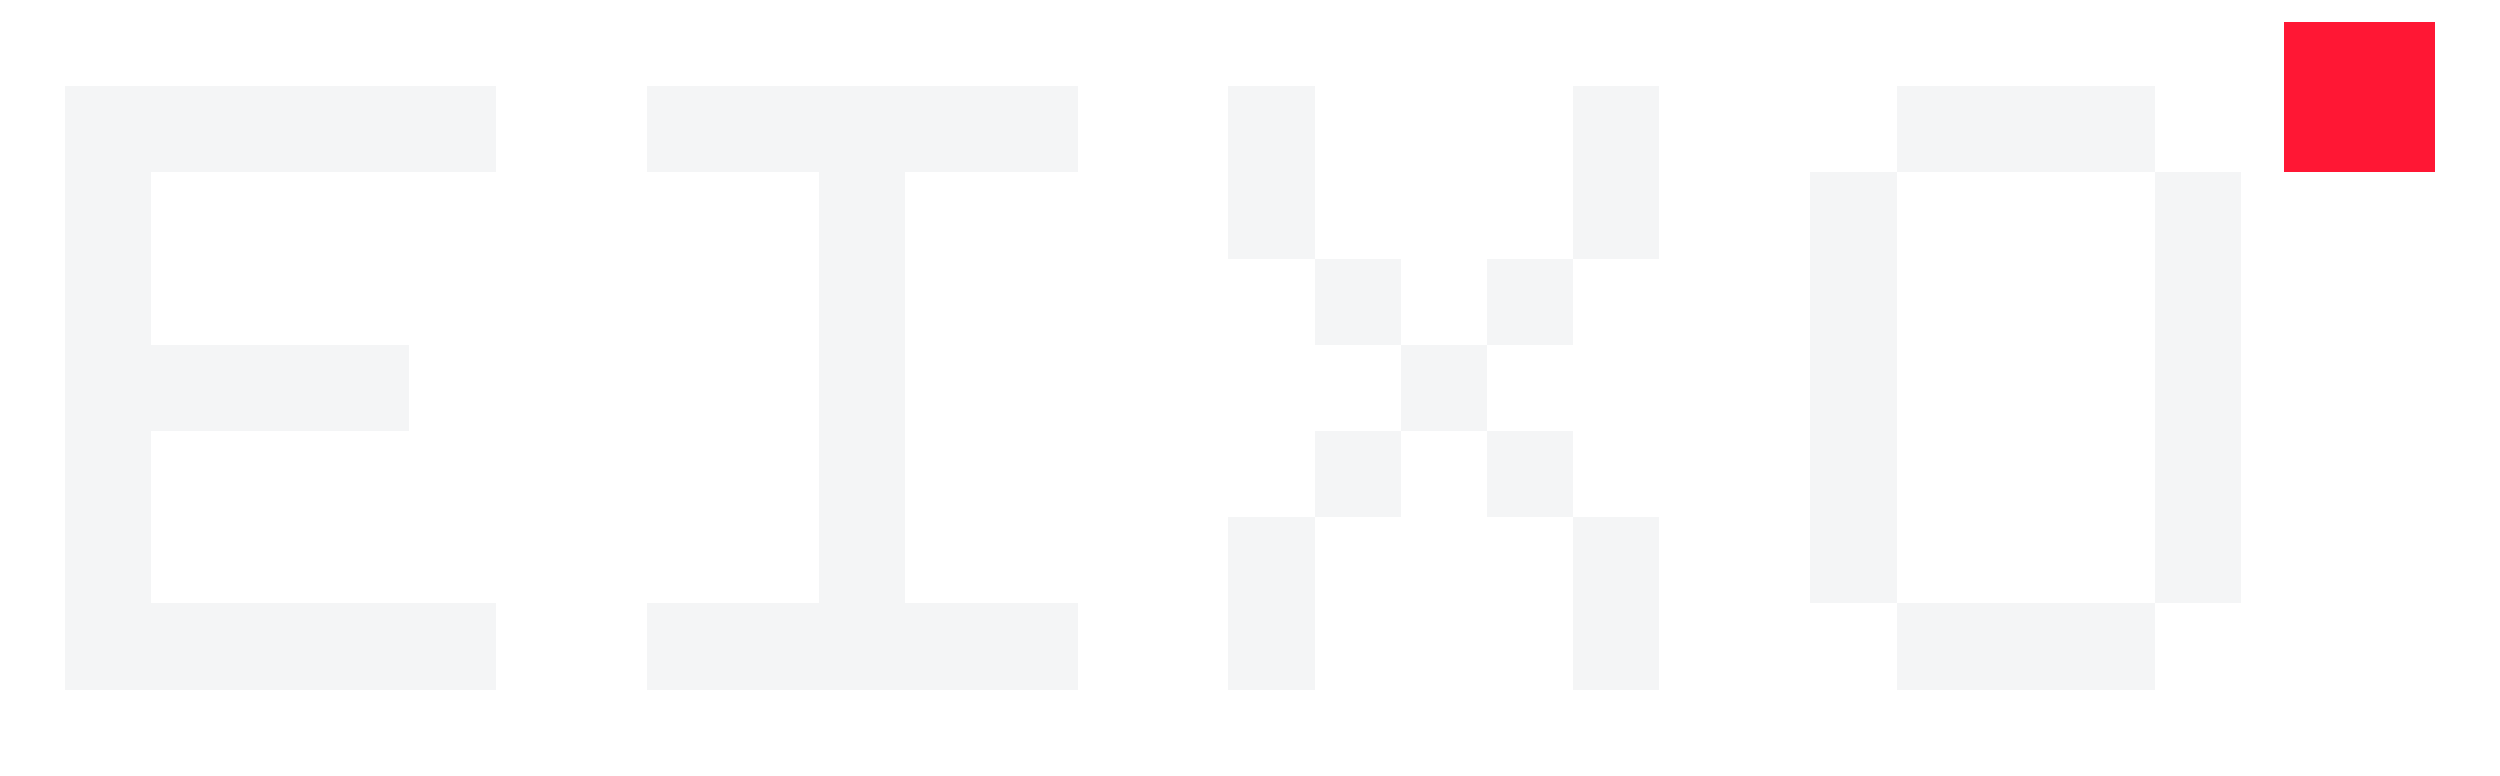
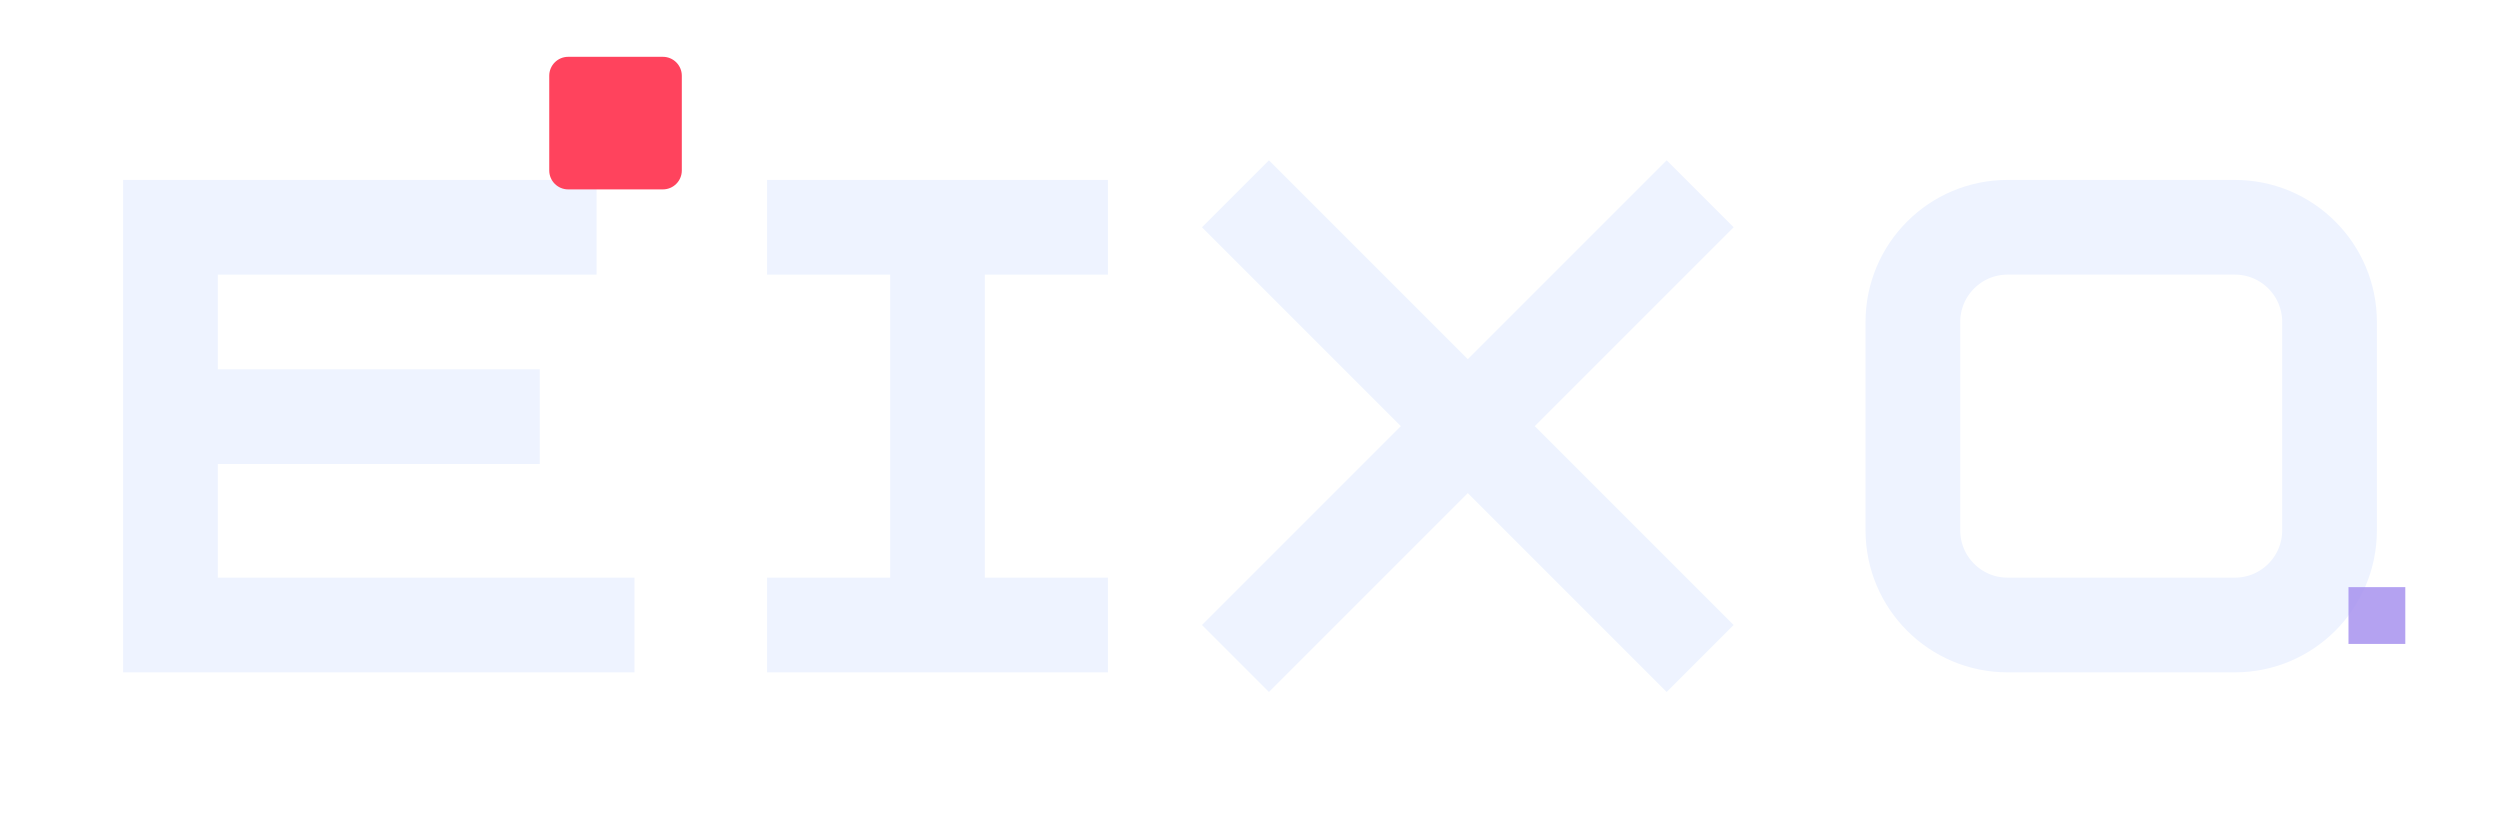
- <svg xmlns="http://www.w3.org/2000/svg" viewBox="0 0 116 36" width="116" height="36" shape-rendering="crispEdges" role="img" aria-labelledby="title">
-   <g fill="#f4f5f6">
-     <rect x="3" y="4" width="4" height="4" />
-     <rect x="7" y="4" width="4" height="4" />
-     <rect x="11" y="4" width="4" height="4" />
-     <rect x="15" y="4" width="4" height="4" />
-     <rect x="19" y="4" width="4" height="4" />
-     <rect x="3" y="8" width="4" height="4" />
-     <rect x="3" y="12" width="4" height="4" />
-     <rect x="3" y="16" width="4" height="4" />
-     <rect x="7" y="16" width="4" height="4" />
-     <rect x="11" y="16" width="4" height="4" />
-     <rect x="15" y="16" width="4" height="4" />
-     <rect x="3" y="20" width="4" height="4" />
-     <rect x="3" y="24" width="4" height="4" />
-     <rect x="3" y="28" width="4" height="4" />
-     <rect x="7" y="28" width="4" height="4" />
-     <rect x="11" y="28" width="4" height="4" />
-     <rect x="15" y="28" width="4" height="4" />
-     <rect x="19" y="28" width="4" height="4" />
-     <rect x="30" y="4" width="4" height="4" />
-     <rect x="34" y="4" width="4" height="4" />
-     <rect x="38" y="4" width="4" height="4" />
-     <rect x="42" y="4" width="4" height="4" />
-     <rect x="46" y="4" width="4" height="4" />
-     <rect x="38" y="8" width="4" height="4" />
-     <rect x="38" y="12" width="4" height="4" />
-     <rect x="38" y="16" width="4" height="4" />
-     <rect x="38" y="20" width="4" height="4" />
-     <rect x="38" y="24" width="4" height="4" />
-     <rect x="30" y="28" width="4" height="4" />
-     <rect x="34" y="28" width="4" height="4" />
-     <rect x="38" y="28" width="4" height="4" />
-     <rect x="42" y="28" width="4" height="4" />
-     <rect x="46" y="28" width="4" height="4" />
-     <rect x="57" y="4" width="4" height="4" />
-     <rect x="73" y="4" width="4" height="4" />
-     <rect x="57" y="8" width="4" height="4" />
-     <rect x="73" y="8" width="4" height="4" />
-     <rect x="61" y="12" width="4" height="4" />
-     <rect x="69" y="12" width="4" height="4" />
-     <rect x="65" y="16" width="4" height="4" />
-     <rect x="61" y="20" width="4" height="4" />
-     <rect x="69" y="20" width="4" height="4" />
-     <rect x="57" y="24" width="4" height="4" />
-     <rect x="73" y="24" width="4" height="4" />
-     <rect x="57" y="28" width="4" height="4" />
-     <rect x="73" y="28" width="4" height="4" />
-     <rect x="88" y="4" width="4" height="4" />
-     <rect x="92" y="4" width="4" height="4" />
-     <rect x="96" y="4" width="4" height="4" />
-     <rect x="84" y="8" width="4" height="4" />
-     <rect x="100" y="8" width="4" height="4" />
-     <rect x="84" y="12" width="4" height="4" />
-     <rect x="100" y="12" width="4" height="4" />
-     <rect x="84" y="16" width="4" height="4" />
-     <rect x="100" y="16" width="4" height="4" />
-     <rect x="84" y="20" width="4" height="4" />
-     <rect x="100" y="20" width="4" height="4" />
-     <rect x="84" y="24" width="4" height="4" />
-     <rect x="100" y="24" width="4" height="4" />
-     <rect x="88" y="28" width="4" height="4" />
-     <rect x="92" y="28" width="4" height="4" />
-     <rect x="96" y="28" width="4" height="4" />
+ <svg xmlns="http://www.w3.org/2000/svg" viewBox="0 0 132 44" width="132" height="44" role="img" aria-labelledby="eixoWordTitle">
+   <g fill="none" stroke="#eef3ff" stroke-width="5" stroke-linecap="square" stroke-linejoin="miter">
+     <path d="M9 12V33H31M9 12H29M9 22H26" />
+     <path d="M43 12H56M49.5 12V33M43 33H56" />
+     <path d="M67 12L88 33M88 12L67 33" />
+     <rect x="101" y="12" width="22" height="21" rx="5" />
  </g>
-   <rect x="106" y="1" width="7" height="7" fill="#ff1734" />
+   <rect x="29" y="3" width="7" height="7" rx="1" fill="#ff435d" />
+   <rect x="124" y="31" width="3" height="3" fill="#a792ef" opacity=".85" />
</svg>
